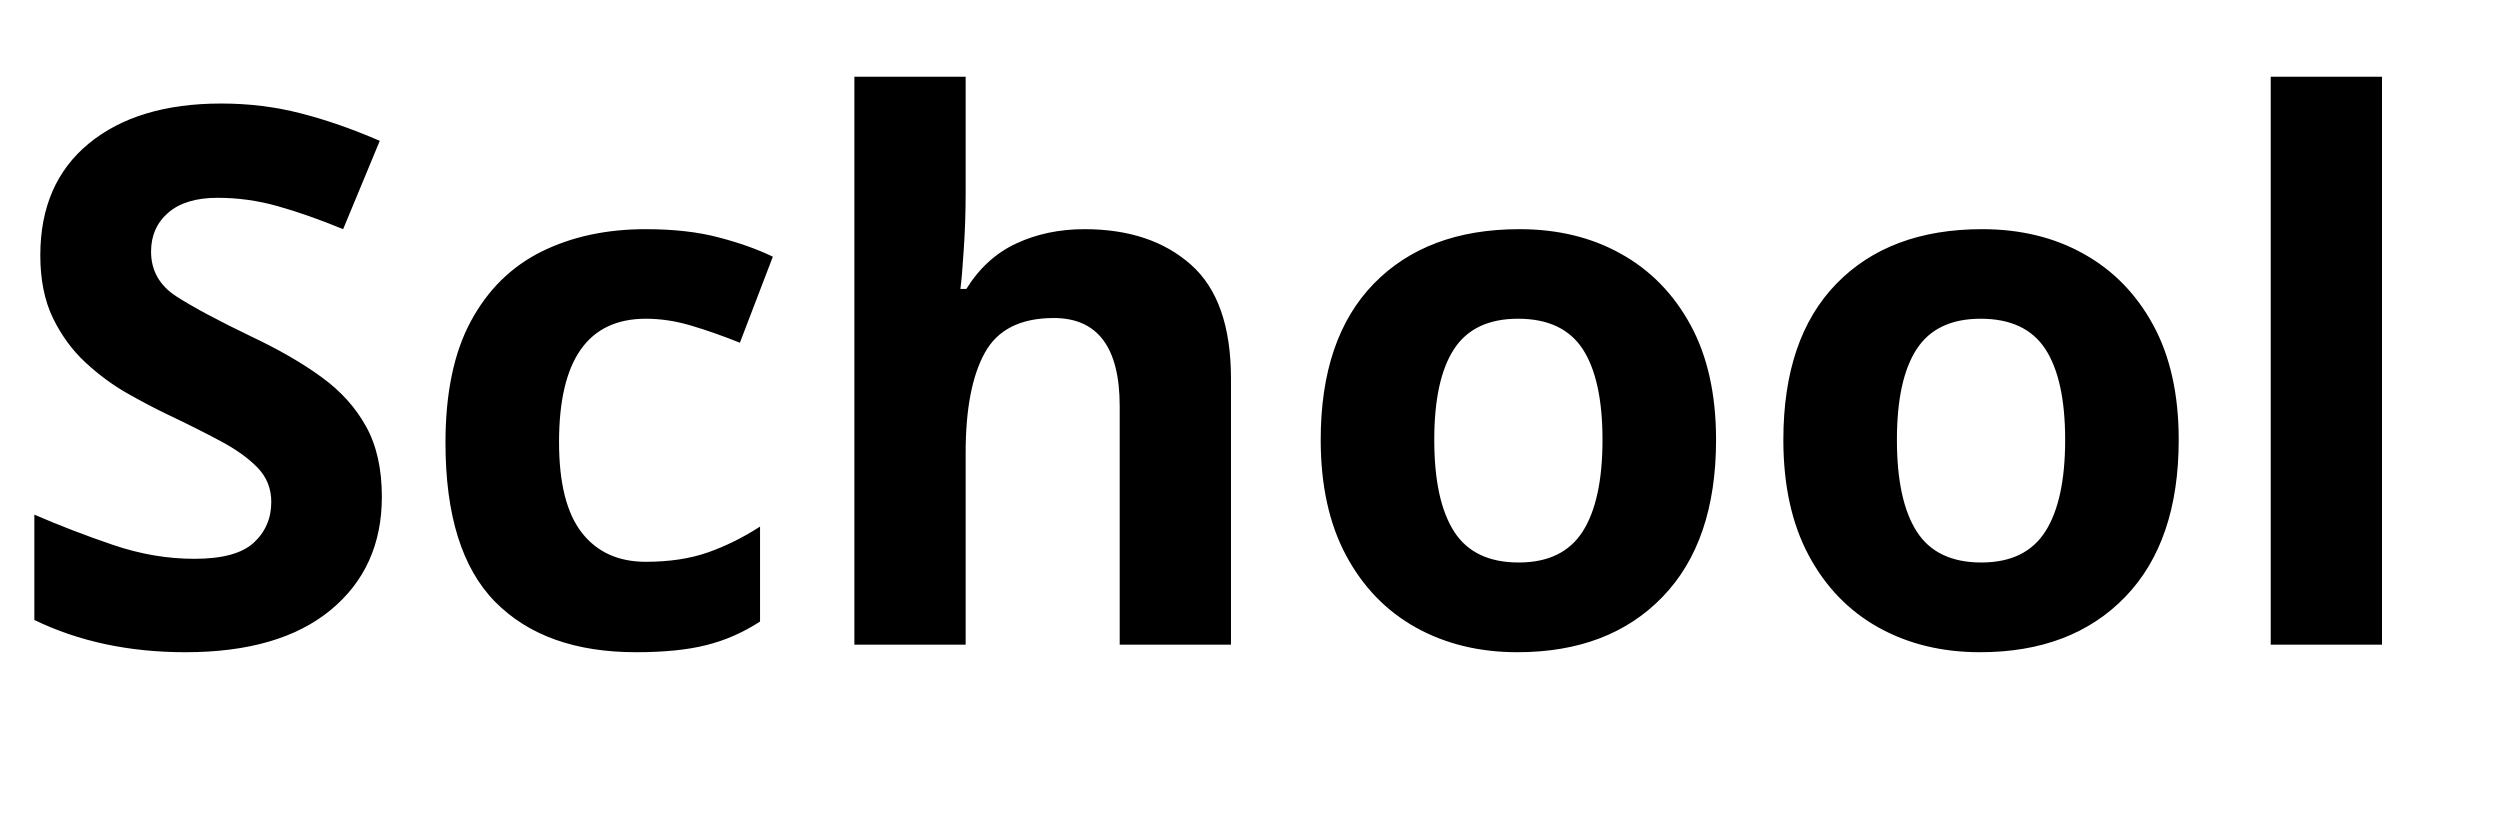
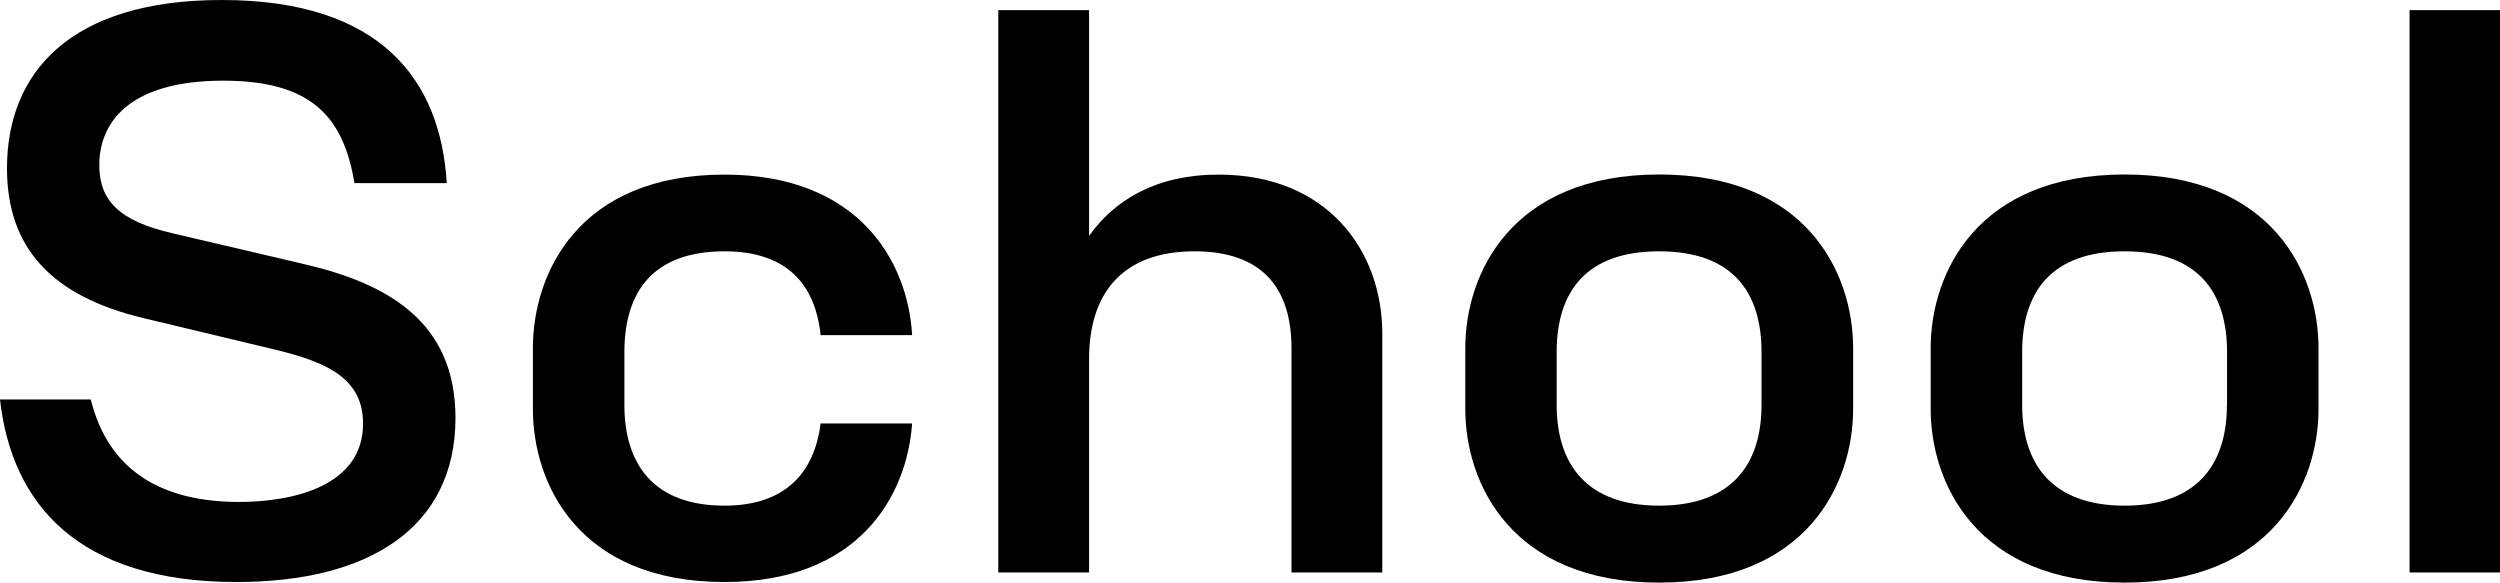
- <svg xmlns="http://www.w3.org/2000/svg" viewBox="0 0 222.9 73.93">
-   <defs>
-     <style>.cls-1{font-size:66.64px;font-family:Rather-SemiBold, Rather;font-weight:700;}</style>
-   </defs>
+ <svg xmlns="http://www.w3.org/2000/svg" viewBox="0 0 214.77 50.04">
  <g id="Layer_2" data-name="Layer 2">
    <g id="Layer_1-2" data-name="Layer 1">
-       <text class="cls-1" transform="translate(0 57.48)">School</text>
+       <path d="M38.38,15.73H30.45c-.93-5.6-3.6-8.8-11.26-8.8-8.26,0-10.66,3.73-10.66,7.26,0,3,1.67,4.8,6.33,5.86L26,22.66c7.26,1.67,13.13,4.93,13.13,13.26C39.11,45.38,31.65,50,20.32,50,6.66,50,1,43.25,0,34.32H7.8c1.53,6.2,6.2,8.8,12.73,8.8,4.73,0,10.66-1.4,10.66-6.73,0-3.86-3.06-5.26-7.46-6.33l-11.4-2.73C4.46,25.45.6,21.32.6,14.46.6,6.26,6,0,19.06,0,32.78,0,37.85,6.93,38.38,15.73Z" />
+       <path d="M45.78,35.12v-5.2C45.78,23.46,49.71,15,62.24,15,73.83,15,78,22.52,78.36,28.79H70.5c-.47-4.4-2.93-7.2-8.26-7.2-6.13,0-8.6,3.46-8.6,8.66v4.53c0,5.06,2.47,8.66,8.6,8.66,5.26,0,7.73-2.87,8.26-7.06h7.86C77.9,42.65,73.77,50,62.24,50,49.71,50,45.78,41.58,45.78,35.12Z" />
+       <path d="M85.76.87h7.8V20.26c2.2-3.07,5.73-5.26,11.13-5.26,9.33,0,14.06,6.53,14.06,13.66V49.18h-7.8V29.92c0-5.33-2.67-8.33-8.33-8.33-6.13,0-9.06,3.53-9.06,9.26V49.18h-7.8Z" />
+       <path d="M125.88,35.12v-5.2c0-6.46,4-14.93,16.66-14.93s16.66,8.46,16.66,14.93v5.2c0,6.46-4,14.93-16.66,14.93S125.88,41.58,125.88,35.12Zm25.45-.33V30.25c0-5.2-2.53-8.66-8.8-8.66s-8.8,3.46-8.8,8.66v4.53c0,5.06,2.53,8.66,8.8,8.66S151.33,39.85,151.33,34.78Z" />
+       <path d="M165.86,35.12v-5.2c0-6.46,4-14.93,16.66-14.93s16.66,8.46,16.66,14.93v5.2c0,6.46-4,14.93-16.66,14.93S165.86,41.58,165.86,35.12Zm25.46-.33V30.25c0-5.2-2.53-8.66-8.8-8.66s-8.8,3.46-8.8,8.66v4.53c0,5.06,2.53,8.66,8.8,8.66S191.31,39.85,191.31,34.78Z" />
+       <path d="M207,.87h7.8V49.18H207Z" />
    </g>
  </g>
</svg>
